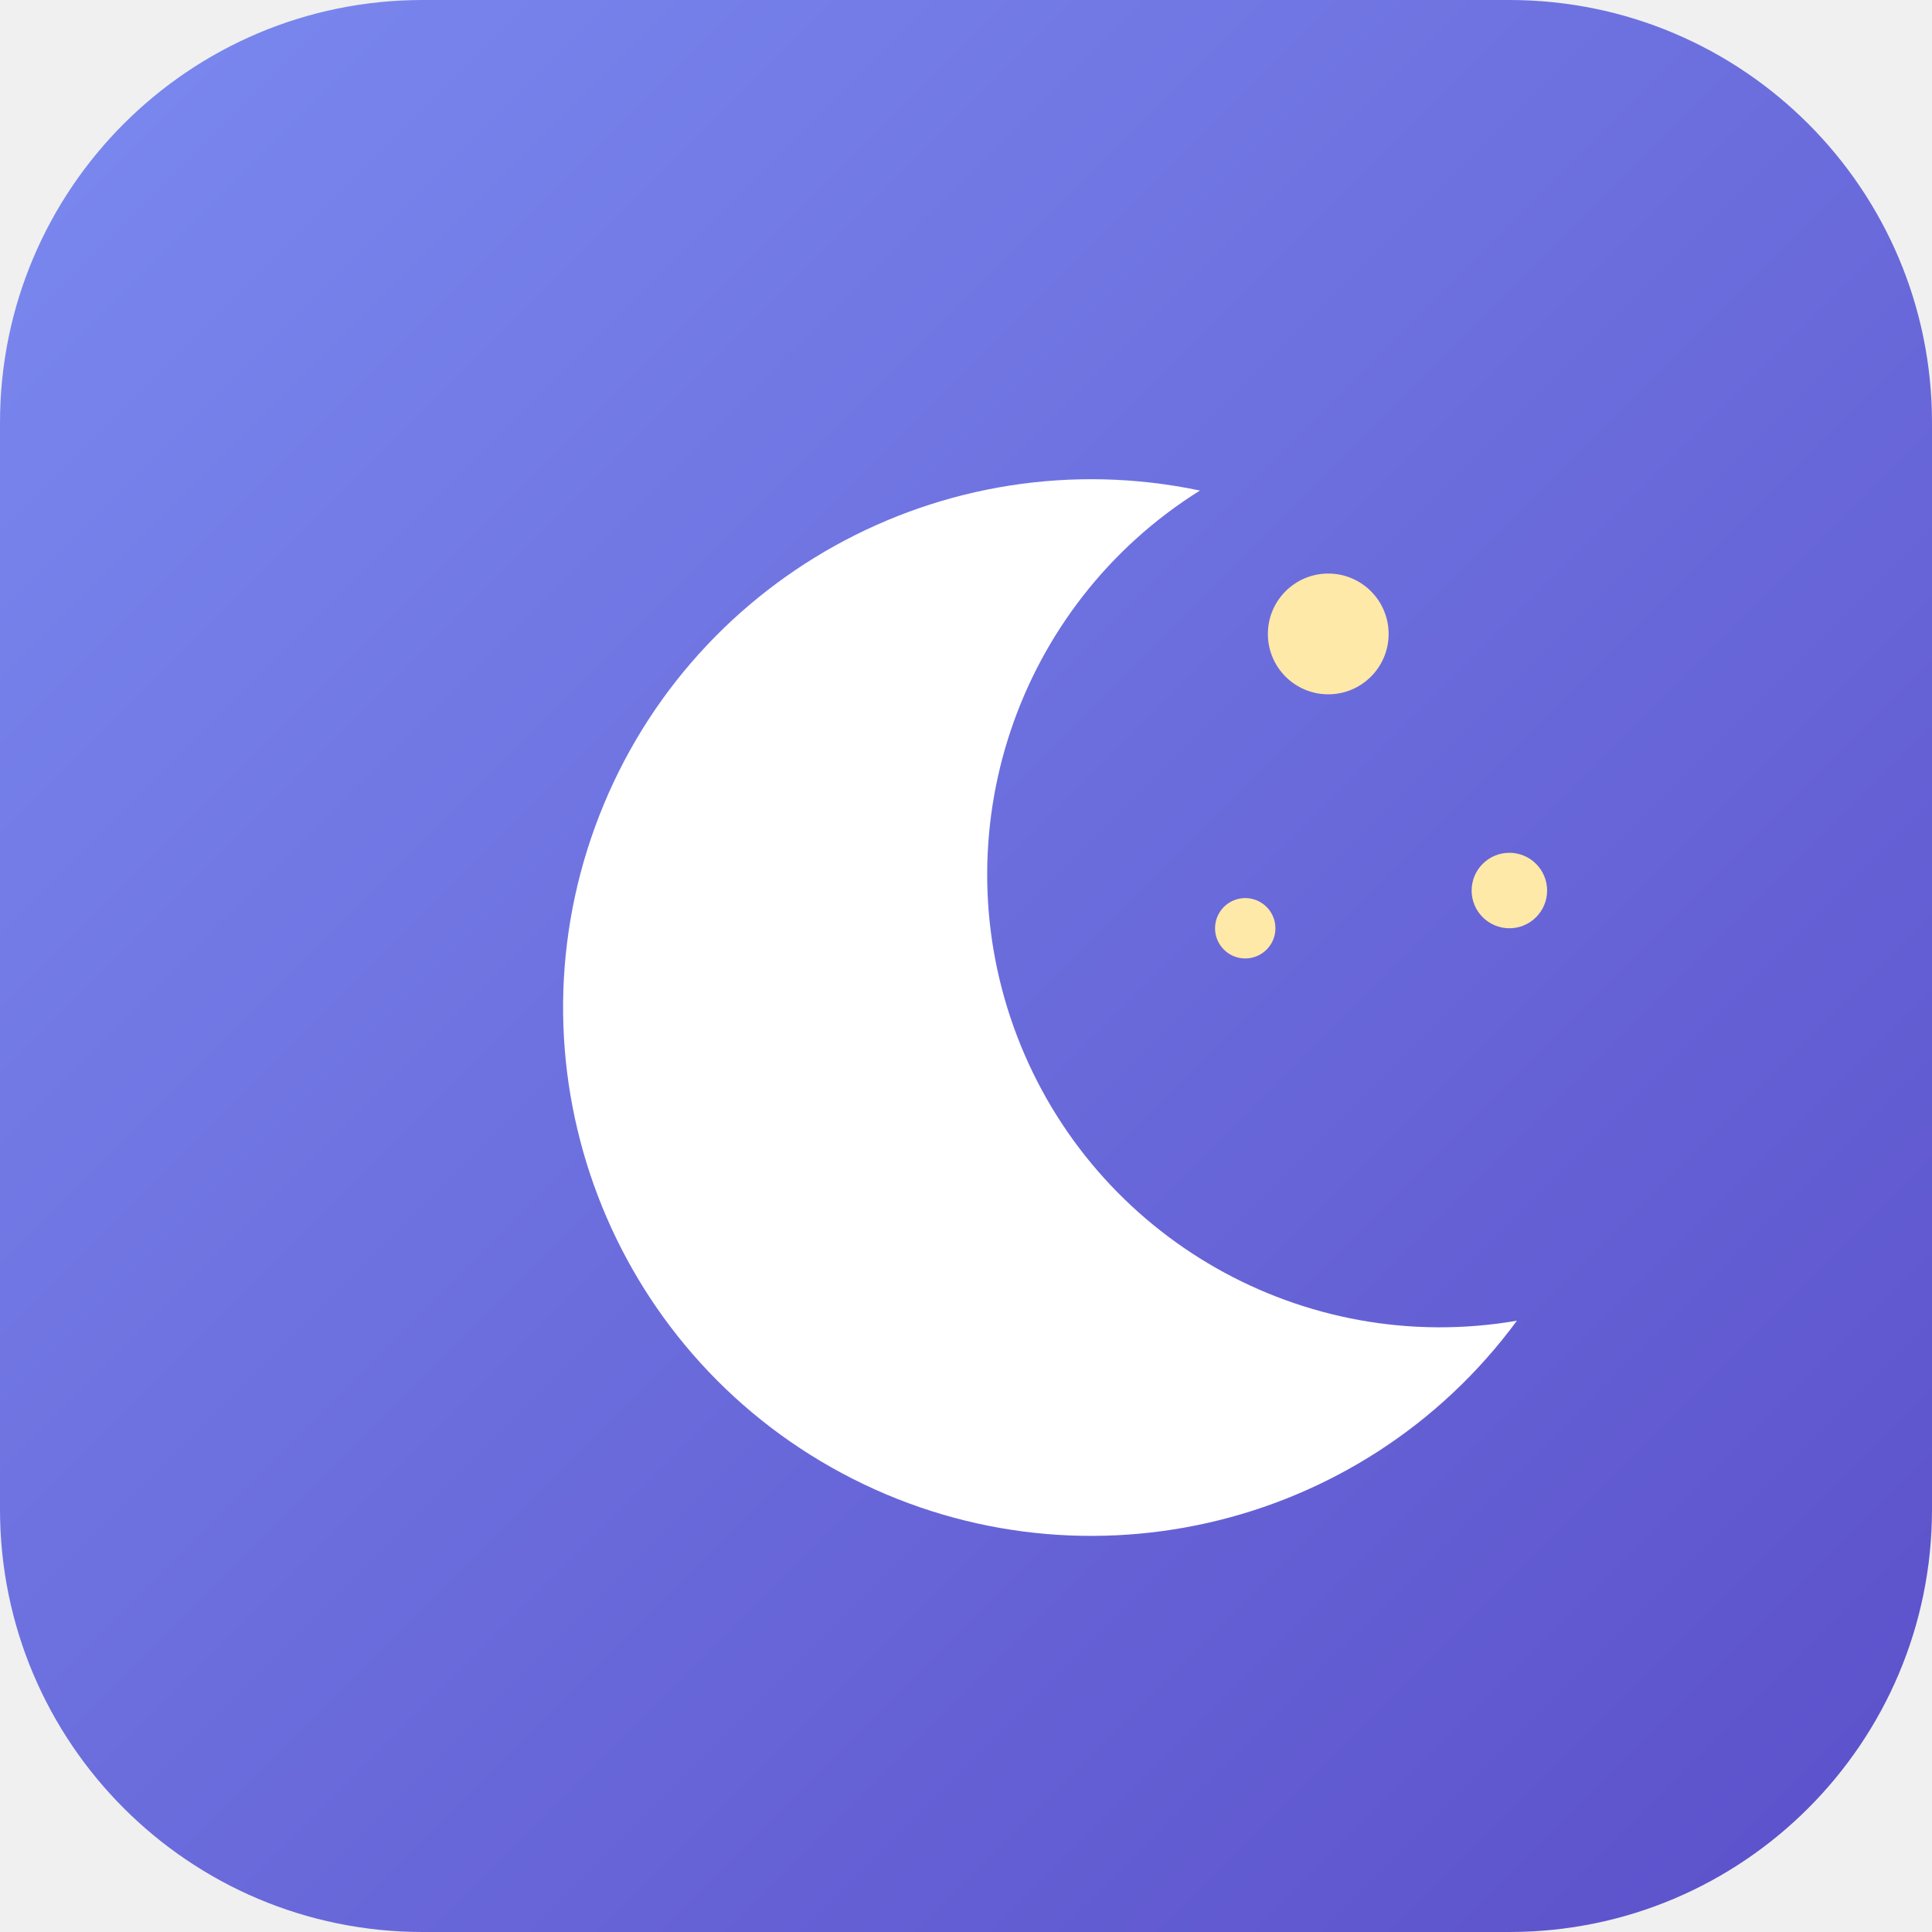
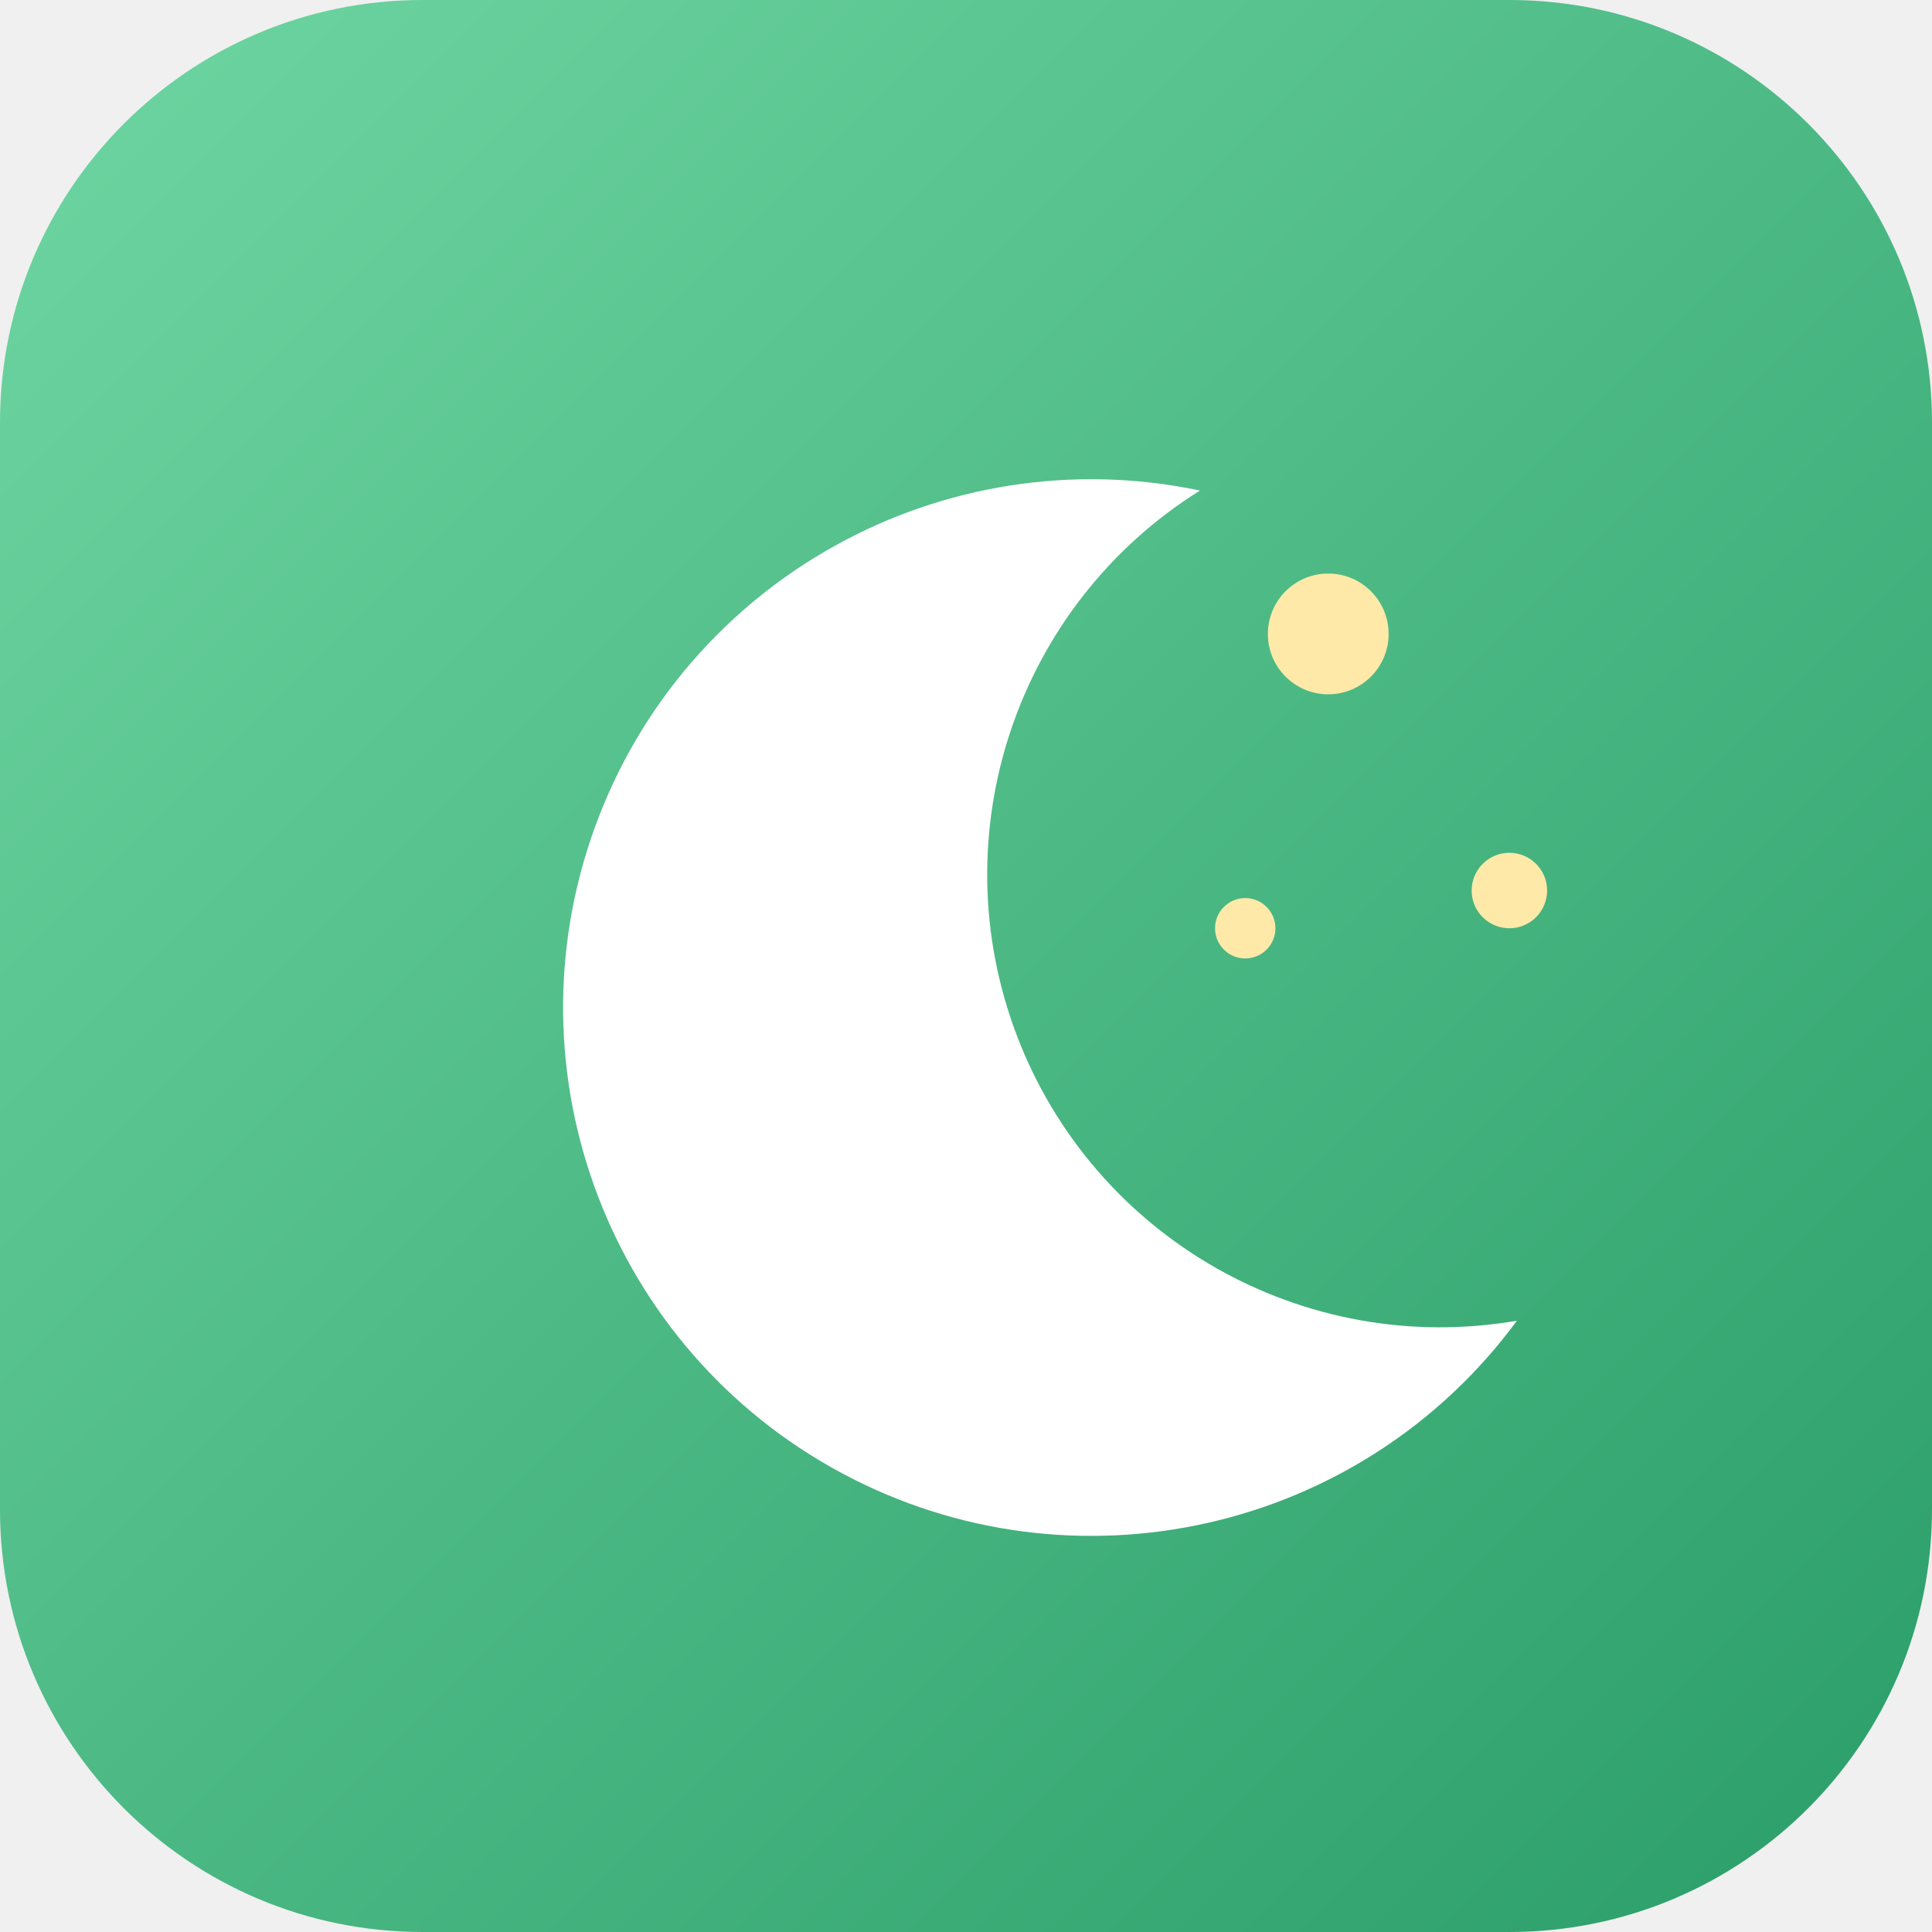
<svg xmlns="http://www.w3.org/2000/svg" viewBox="0 0 512 512">
  <defs>
    <linearGradient id="g" x1="0" y1="0" x2="1" y2="1">
-       <stop offset="0" stop-color="#7b8af0" />
-       <stop offset="1" stop-color="#5b4fc9" />
+       <stop offset="0" stop-color="#6fd6a2" />
+       <stop offset="1" stop-color="#2a9d68" />
    </linearGradient>
  </defs>
  <rect width="512" height="512" rx="112" fill="url(#g)" />
  <path d="M318 130a140 140 0 1 0 84 220A120 120 0 0 1 318 130z" fill="#fff" />
  <circle cx="352" cy="168" r="16" fill="#ffe9a8" />
  <circle cx="400" cy="236" r="10" fill="#ffe9a8" />
  <circle cx="330" cy="246" r="8" fill="#ffe9a8" />
</svg>
